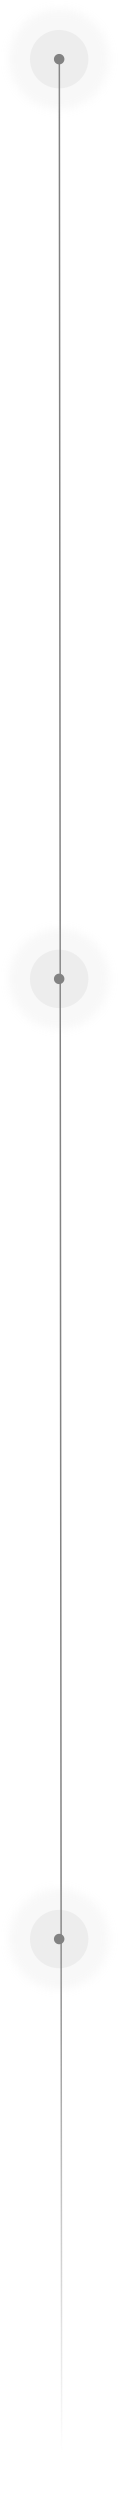
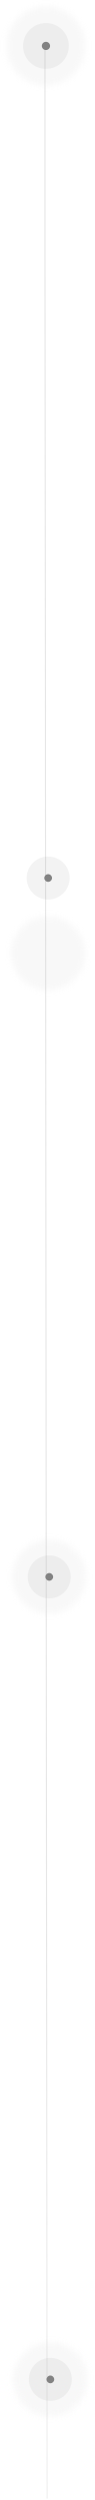
- <svg xmlns="http://www.w3.org/2000/svg" width="79" height="1669" viewBox="0 0 79 1669" fill="none">
-   <path d="M39.611 40L41.164 1668.5" stroke="url(#paint0_linear)" />
+ <svg xmlns="http://www.w3.org/2000/svg" width="86" height="2267" viewBox="0 0 86 2267" fill="none">
+   <path opacity="0.2" d="M40.774 42.5L40.774 228.008L40.781 235.814L41.235 648.801L41.235 711.965L42.718 2266.6" stroke="url(#paint0_linear)" />
  <g filter="url(#filter0_f)">
-     <path d="M39.5 687C58.002 687 73 672.002 73 653.5C73 634.998 58.002 620 39.5 620C20.998 620 6 634.998 6 653.5C6 672.002 20.998 687 39.5 687Z" fill="#BABABA" fill-opacity="0.1" />
+     <circle cx="43.669" cy="864.5" r="33.5" fill="#BABABA" fill-opacity="0.1" />
  </g>
-   <path d="M39.5 59C50.27 59 59 50.27 59 39.5C59 28.73 50.27 20 39.5 20C28.73 20 20 28.73 20 39.5C20 50.27 28.73 59 39.5 59Z" fill="#828282" fill-opacity="0.1" />
+   <circle cx="41.669" cy="41.669" r="20.762" fill="#828282" fill-opacity="0.1" />
  <g filter="url(#filter1_f)">
-     <path d="M39.5 73C58.002 73 73 58.002 73 39.5C73 20.998 58.002 6 39.5 6C20.998 6 6 20.998 6 39.5C6 58.002 20.998 73 39.5 73Z" fill="#BABABA" fill-opacity="0.1" />
+     <circle cx="41.668" cy="41.668" r="35.668" fill="#BABABA" fill-opacity="0.1" />
  </g>
-   <path d="M39.5 43C41.433 43 43 41.433 43 39.5C43 37.567 41.433 36 39.5 36C37.567 36 36 37.567 36 39.5C36 41.433 37.567 43 39.5 43Z" fill="#828282" />
-   <path d="M39.5 673C50.27 673 59 664.27 59 653.5C59 642.73 50.27 634 39.5 634C28.73 634 20 642.73 20 653.5C20 664.27 28.73 673 39.5 673Z" fill="#828282" fill-opacity="0.1" />
-   <path d="M39.5 657C41.433 657 43 655.433 43 653.5C43 651.567 41.433 650 39.5 650C37.567 650 36 651.567 36 653.5C36 655.433 37.567 657 39.5 657Z" fill="#828282" />
-   <path d="M39.5 1314C50.27 1314 59 1305.27 59 1294.5C59 1283.73 50.27 1275 39.5 1275C28.73 1275 20 1283.73 20 1294.5C20 1305.27 28.73 1314 39.5 1314Z" fill="#828282" fill-opacity="0.1" />
+   <circle cx="41.668" cy="41.668" r="3.727" fill="#828282" />
+   <circle cx="43.669" cy="796.5" r="19.5" fill="#828282" fill-opacity="0.1" />
+   <circle cx="43.669" cy="796.5" r="3.5" fill="#828282" />
+   <circle cx="44.669" cy="1430.5" r="19.5" fill="#828282" fill-opacity="0.1" />
  <g filter="url(#filter2_f)">
-     <path d="M39.5 1328C58.002 1328 73 1313 73 1294.5C73 1276 58.002 1261 39.5 1261C20.998 1261 6 1276 6 1294.5C6 1313 20.998 1328 39.5 1328Z" fill="#BABABA" fill-opacity="0.1" />
+     <circle cx="44.669" cy="1430.5" r="33.5" fill="#BABABA" fill-opacity="0.1" />
  </g>
-   <path d="M39.5 1298C41.433 1298 43 1296.43 43 1294.5C43 1292.57 41.433 1291 39.5 1291C37.567 1291 36 1292.57 36 1294.5C36 1296.43 37.567 1298 39.5 1298Z" fill="#828282" />
+   <circle cx="44.669" cy="1430.5" r="3.5" fill="#828282" />
+   <circle cx="45.669" cy="2158.5" r="19.5" fill="#828282" fill-opacity="0.1" />
+   <g filter="url(#filter3_f)">
+     <circle cx="45.669" cy="2158.5" r="33.5" fill="#BABABA" fill-opacity="0.1" />
+   </g>
+   <circle cx="45.669" cy="2158.5" r="3.5" fill="#828282" />
  <defs>
-     <filter id="filter0_f" x="0" y="614" width="79" height="79" filterUnits="userSpaceOnUse" color-interpolation-filters="sRGB">
+     <filter id="filter0_f" x="4.168" y="825" width="79" height="79" filterUnits="userSpaceOnUse" color-interpolation-filters="sRGB">
      <feFlood flood-opacity="0" result="BackgroundImageFix" />
      <feBlend mode="normal" in="SourceGraphic" in2="BackgroundImageFix" result="shape" />
      <feGaussianBlur stdDeviation="3" result="effect1_foregroundBlur" />
    </filter>
-     <filter id="filter1_f" x="0" y="0" width="79" height="79" filterUnits="userSpaceOnUse" color-interpolation-filters="sRGB">
+     <filter id="filter1_f" x="0" y="0" width="83.337" height="83.337" filterUnits="userSpaceOnUse" color-interpolation-filters="sRGB">
      <feFlood flood-opacity="0" result="BackgroundImageFix" />
      <feBlend mode="normal" in="SourceGraphic" in2="BackgroundImageFix" result="shape" />
      <feGaussianBlur stdDeviation="3" result="effect1_foregroundBlur" />
    </filter>
-     <filter id="filter2_f" x="0" y="1255" width="79" height="79" filterUnits="userSpaceOnUse" color-interpolation-filters="sRGB">
+     <filter id="filter2_f" x="5.168" y="1391" width="79" height="79" filterUnits="userSpaceOnUse" color-interpolation-filters="sRGB">
      <feFlood flood-opacity="0" result="BackgroundImageFix" />
      <feBlend mode="normal" in="SourceGraphic" in2="BackgroundImageFix" result="shape" />
      <feGaussianBlur stdDeviation="3" result="effect1_foregroundBlur" />
    </filter>
-     <linearGradient id="paint0_linear" x1="40" y1="1284" x2="40" y2="1637.5" gradientUnits="userSpaceOnUse">
+     <filter id="filter3_f" x="6.168" y="2119" width="79" height="79" filterUnits="userSpaceOnUse" color-interpolation-filters="sRGB">
+       <feFlood flood-opacity="0" result="BackgroundImageFix" />
+       <feBlend mode="normal" in="SourceGraphic" in2="BackgroundImageFix" result="shape" />
+       <feGaussianBlur stdDeviation="3" result="effect1_foregroundBlur" />
+     </filter>
+     <linearGradient id="paint0_linear" x1="41.204" y1="1766.39" x2="41.75" y2="3186.21" gradientUnits="userSpaceOnUse">
      <stop stop-color="#828282" />
      <stop offset="1" stop-color="#828282" stop-opacity="0" />
    </linearGradient>
  </defs>
</svg>
